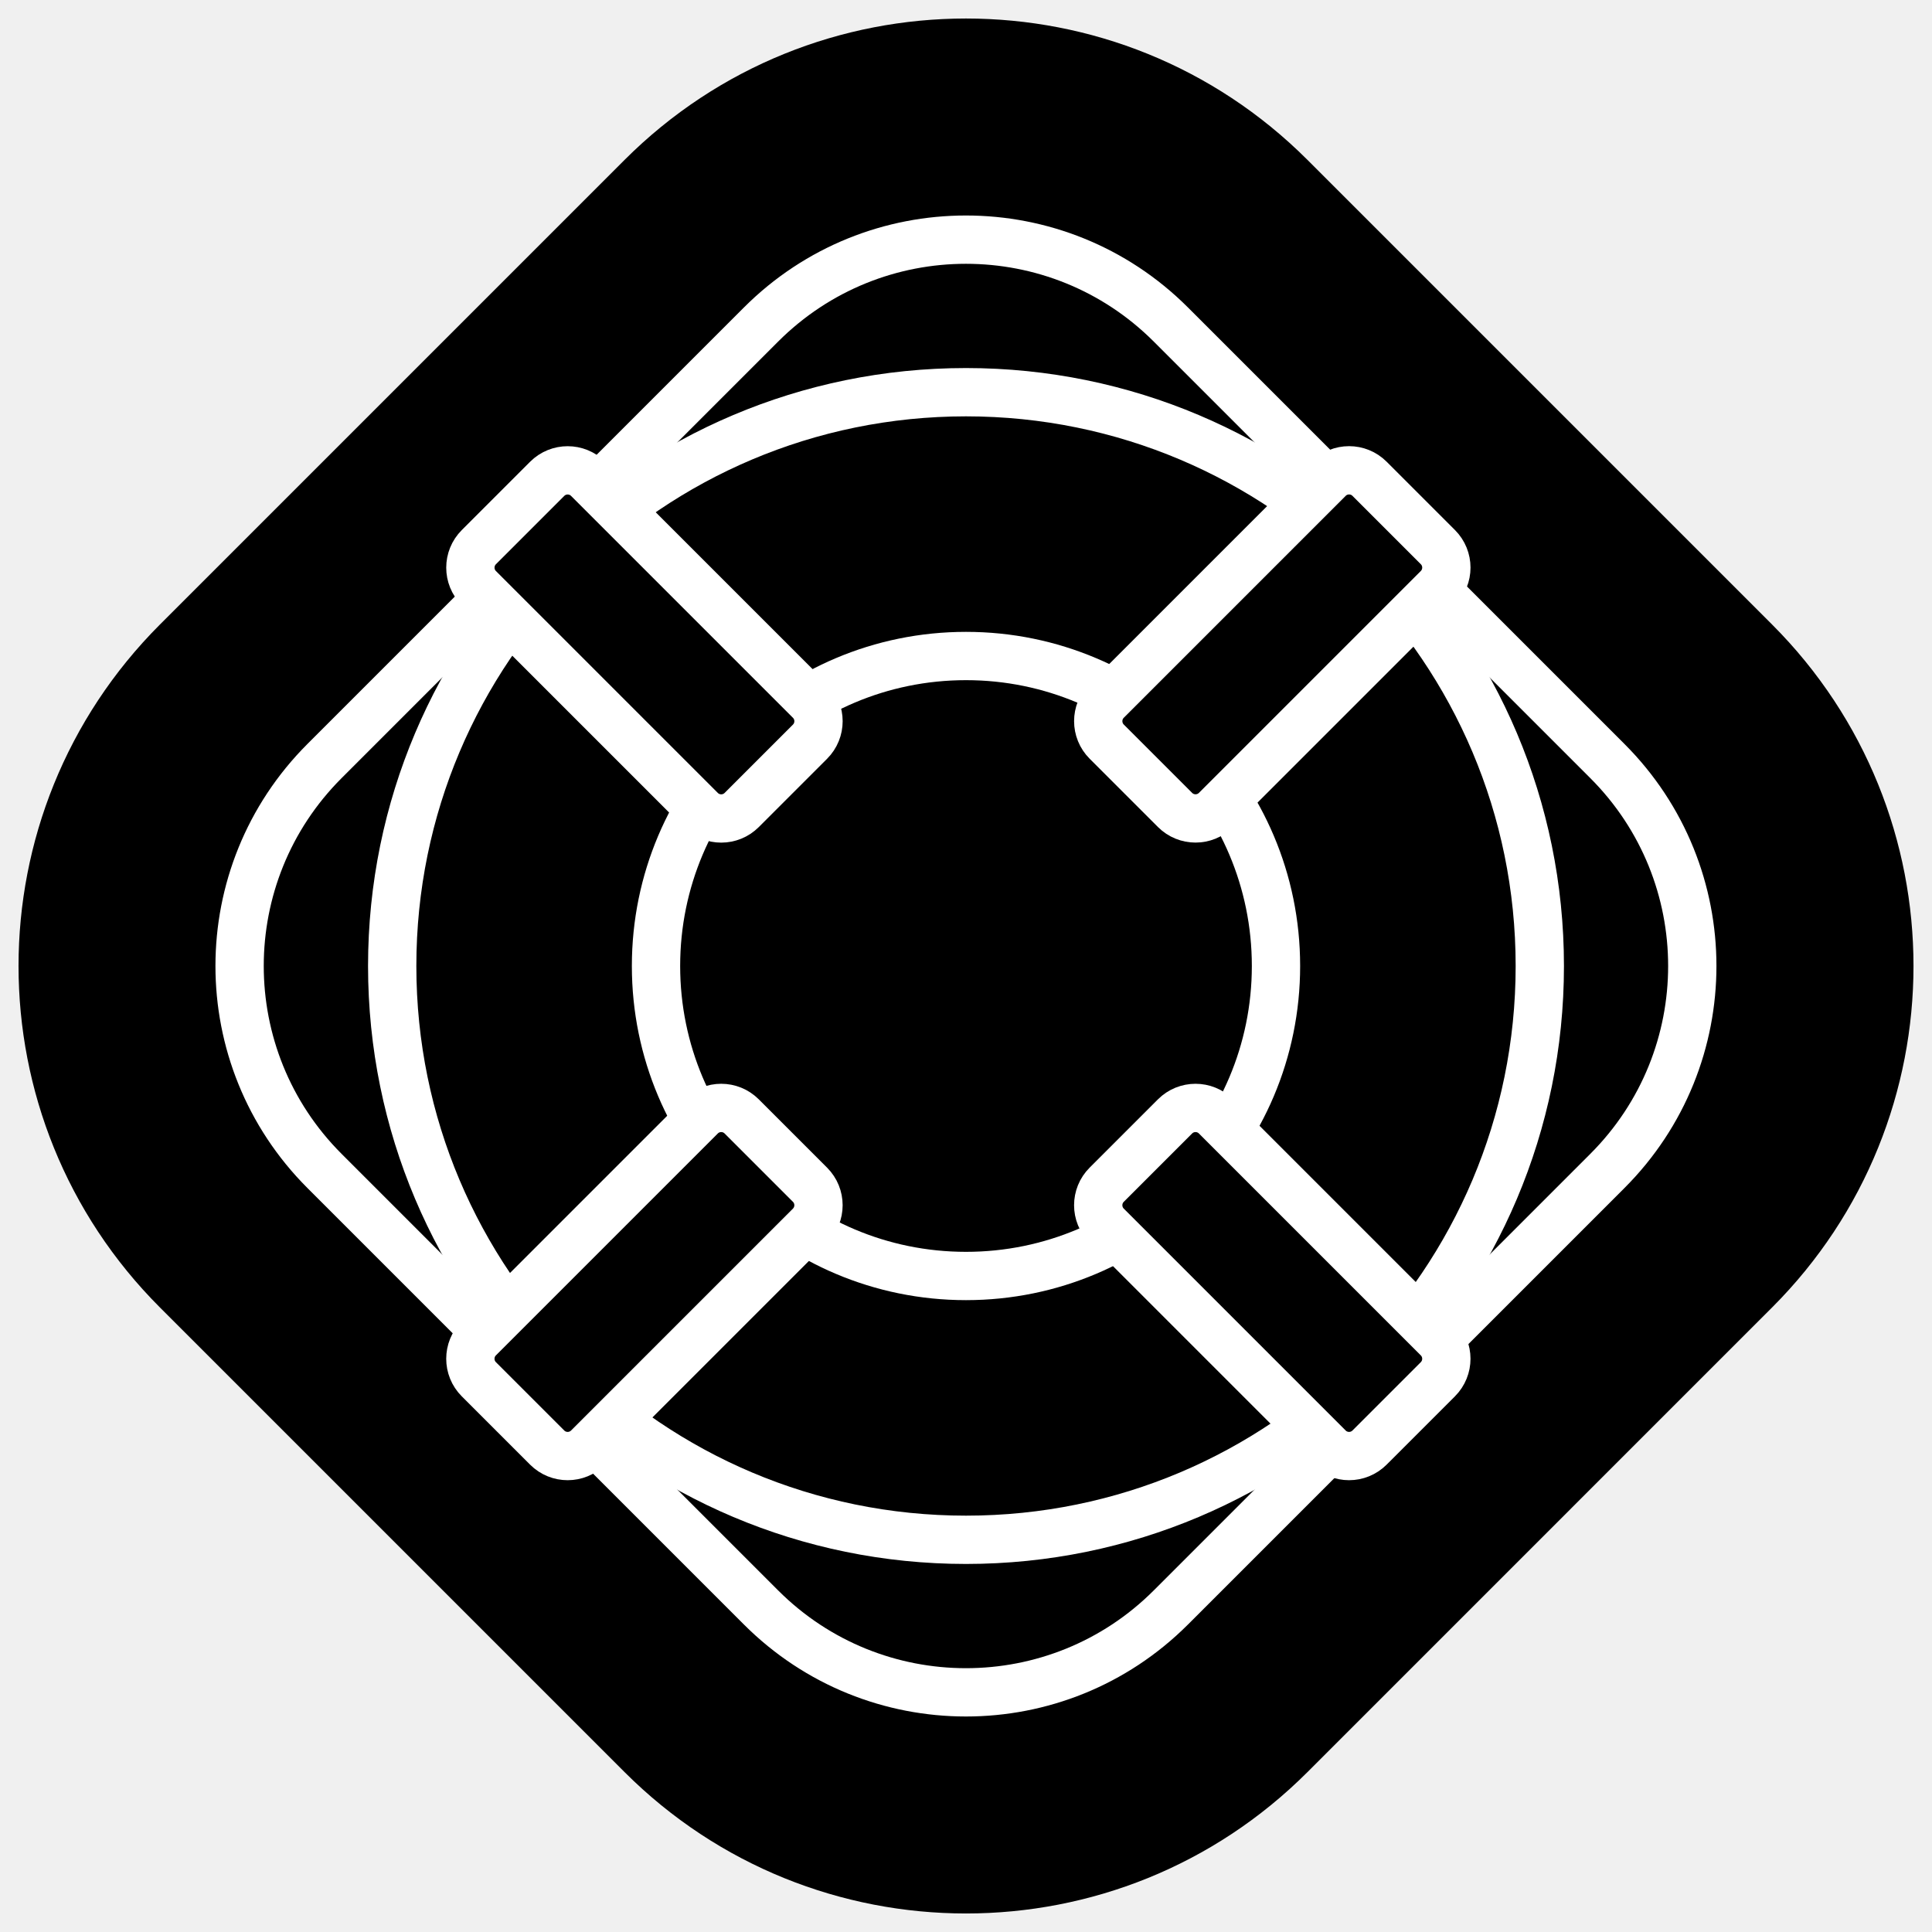
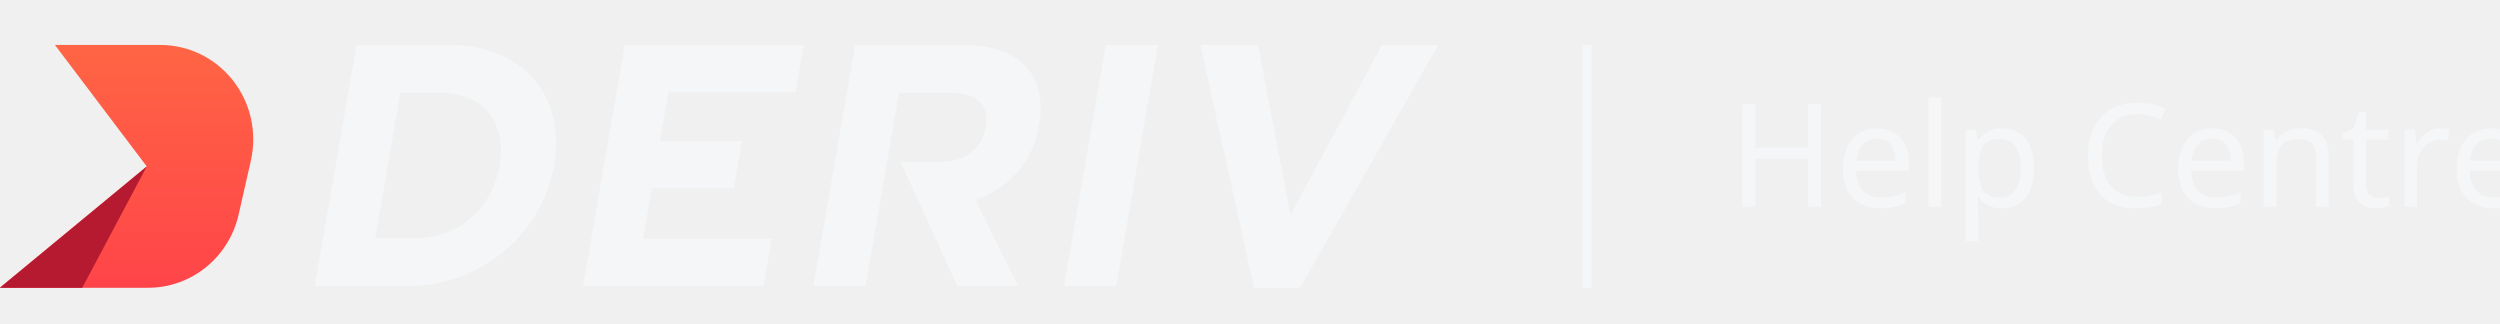
- <svg xmlns="http://www.w3.org/2000/svg" viewBox="0 0 200 200" width="37" height="37">
+ <svg xmlns="http://www.w3.org/2000/svg" width="278" height="36" viewBox="0 0 278 36">
  <defs>
-     <style>
-       .cls-1{fill:none}.cls-1,.cls-2{stroke:#fff;stroke-miterlimit:10;stroke-width:5px}
-     </style>
+     <linearGradient id="prefix__a" x1="50%" x2="50%" y1="0%" y2="100%">
+       <stop offset="0%" stop-color="#FF6544" />
+       <stop offset="100%" stop-color="#FF4449" />
+     </linearGradient>
  </defs>
-   <rect x="16" y="16" width="168" height="168" rx="50" transform="rotate(-45 100 99.998)" />
-   <rect class="cls-1" x="38.04" y="38.04" width="123.91" height="123.91" rx="30" transform="rotate(-45 100 99.998)" />
-   <circle class="cls-1" cx="100" cy="100" r="59.4" />
-   <circle class="cls-1" cx="100" cy="100" r="32.09" />
-   <rect class="cls-2" x="58.71" y="47.47" width="16" height="38.48" rx="3" transform="rotate(-45 66.711 66.707)" />
-   <rect class="cls-2" x="123.71" y="47.47" width="16" height="38.48" rx="3" transform="rotate(-135 131.708 66.708)" />
-   <rect class="cls-2" x="58.71" y="113.47" width="16" height="38.48" rx="3" transform="rotate(45 66.709 132.712)" />
-   <rect class="cls-2" x="123.71" y="113.47" width="16" height="38.48" rx="3" transform="rotate(135 131.708 132.71)" />
+   <g fill="none" fill-rule="evenodd">
+     <g fill-rule="nonzero">
+       <path fill="url(#prefix__a)" d="M6.13 0v.03L16.314 13.5 0 26.97V27h16.474c4.807 0 8.979-3.373 10.06-8.136l1.363-6.008c.707-3.116-.021-6.39-1.98-8.894C23.96 1.46 20.985 0 17.84 0H6.13z" transform="translate(0 5)" />
+       <path fill="#B51A31" d="M16.308 13.527L9.144 27 0 27z" transform="translate(0 5)" />
+       <path fill="#F5F6F7" d="M139.883 0l3.62 18.88L153.67 0h6.254L144.58 27h-5.123l-5.977-27h6.402zM49.931 0c8.279 0 13.01 5.782 11.702 13.327l-.013.076C60.31 20.95 53.57 26.81 45.282 26.81H35L39.647 0h10.284zm57.22 0c3.352 0 5.784.959 7.203 2.72 1.21 1.492 1.64 3.6 1.197 6.127l-.013.077c-.742 4.326-3.51 7.046-7.082 8.311l4.778 9.574h-6.78l-6.31-13.793h4.364c2.826 0 4.712-1.541 5.103-3.791l.014-.076c.438-2.523-1.07-3.825-3.895-3.825h-5.754l-3.727 21.485h-5.8L95.096 0h12.054zm21.62 0l-4.647 26.809h-5.802L122.972 0h5.8zm-39.4 0l-.912 5.247H74.336l-.945 5.438h9.118l-.91 5.247h-9.117l-.976 5.625h14.313l-.91 5.247H64.834L69.481 0h19.89zM49.008 5.324h-4.481l-2.804 16.161h4.484c4.744 0 8.51-3.255 9.334-8.005l.013-.077c.824-4.747-1.799-8.08-6.546-8.08z" transform="translate(0 5)" />
+     </g>
+     <text fill="#F5F6F7" font-family="IBMPlexSans-Bold, IBM Plex Sans" font-size="16">
+       <tspan x="192.208" y="23">Help Centre</tspan>
+     </text>
+     <path stroke="#F5F6F7" d="M176.5 5L176.5 32" />
+   </g>
</svg>
